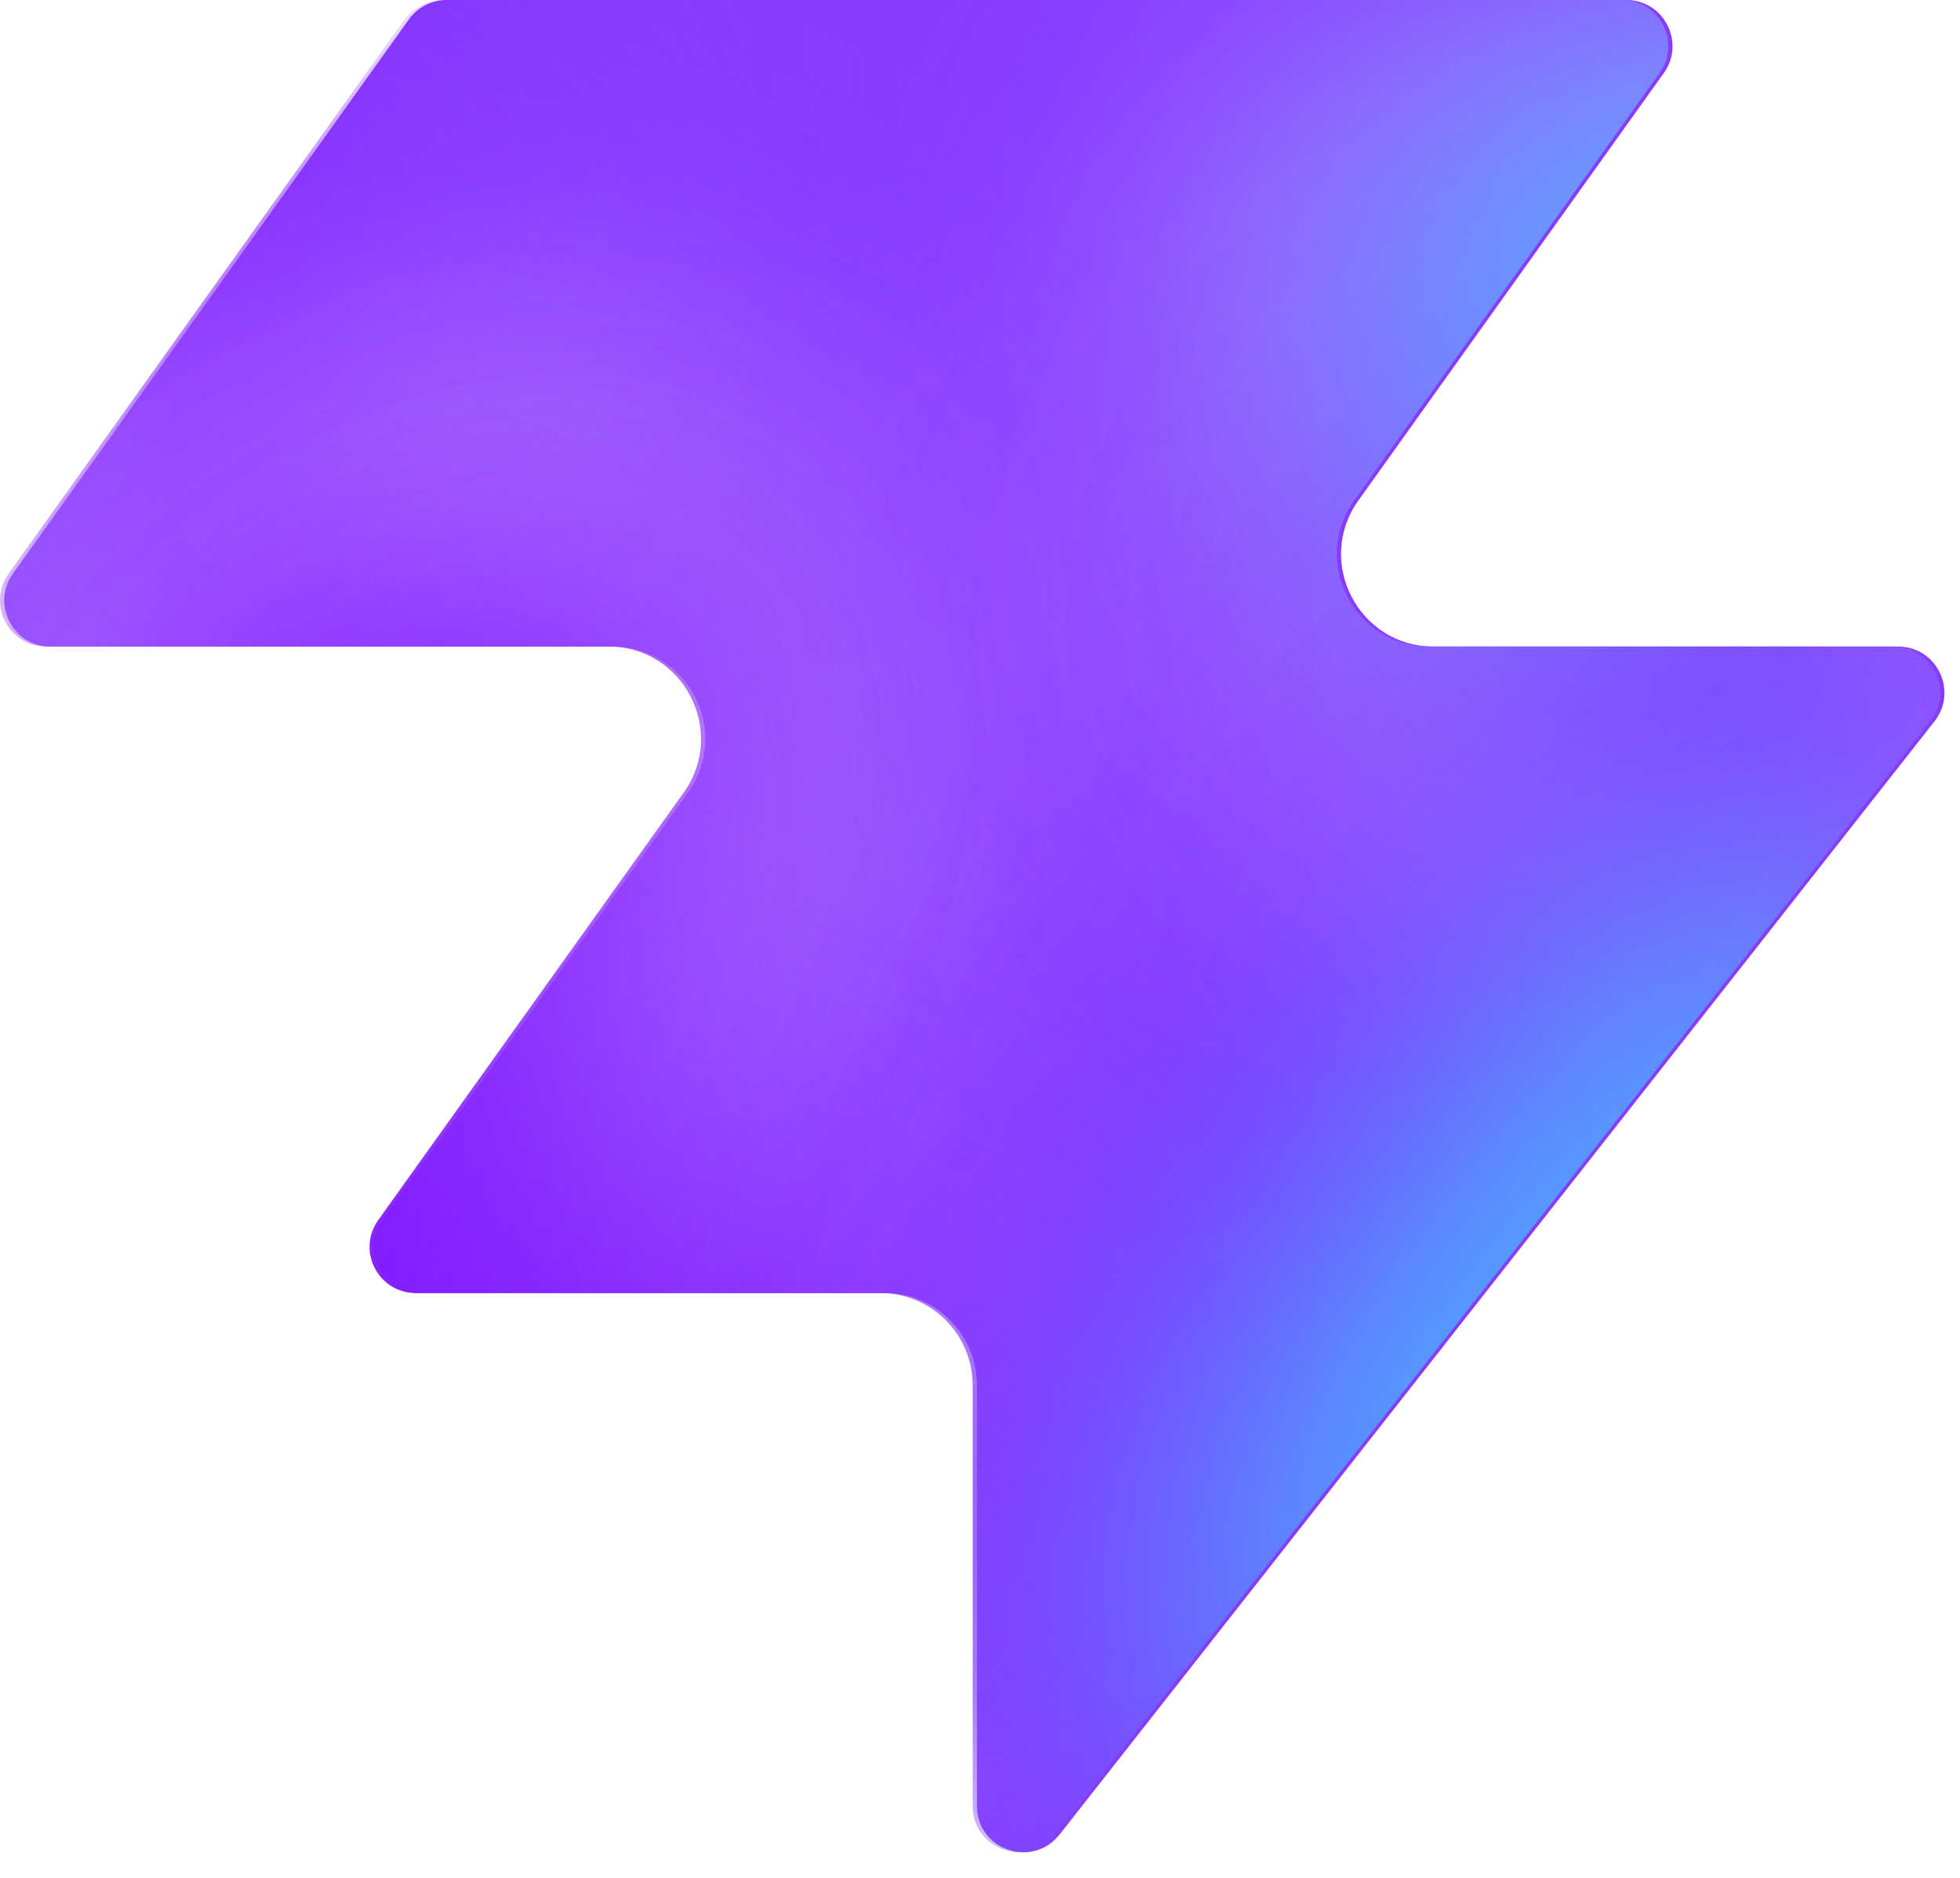
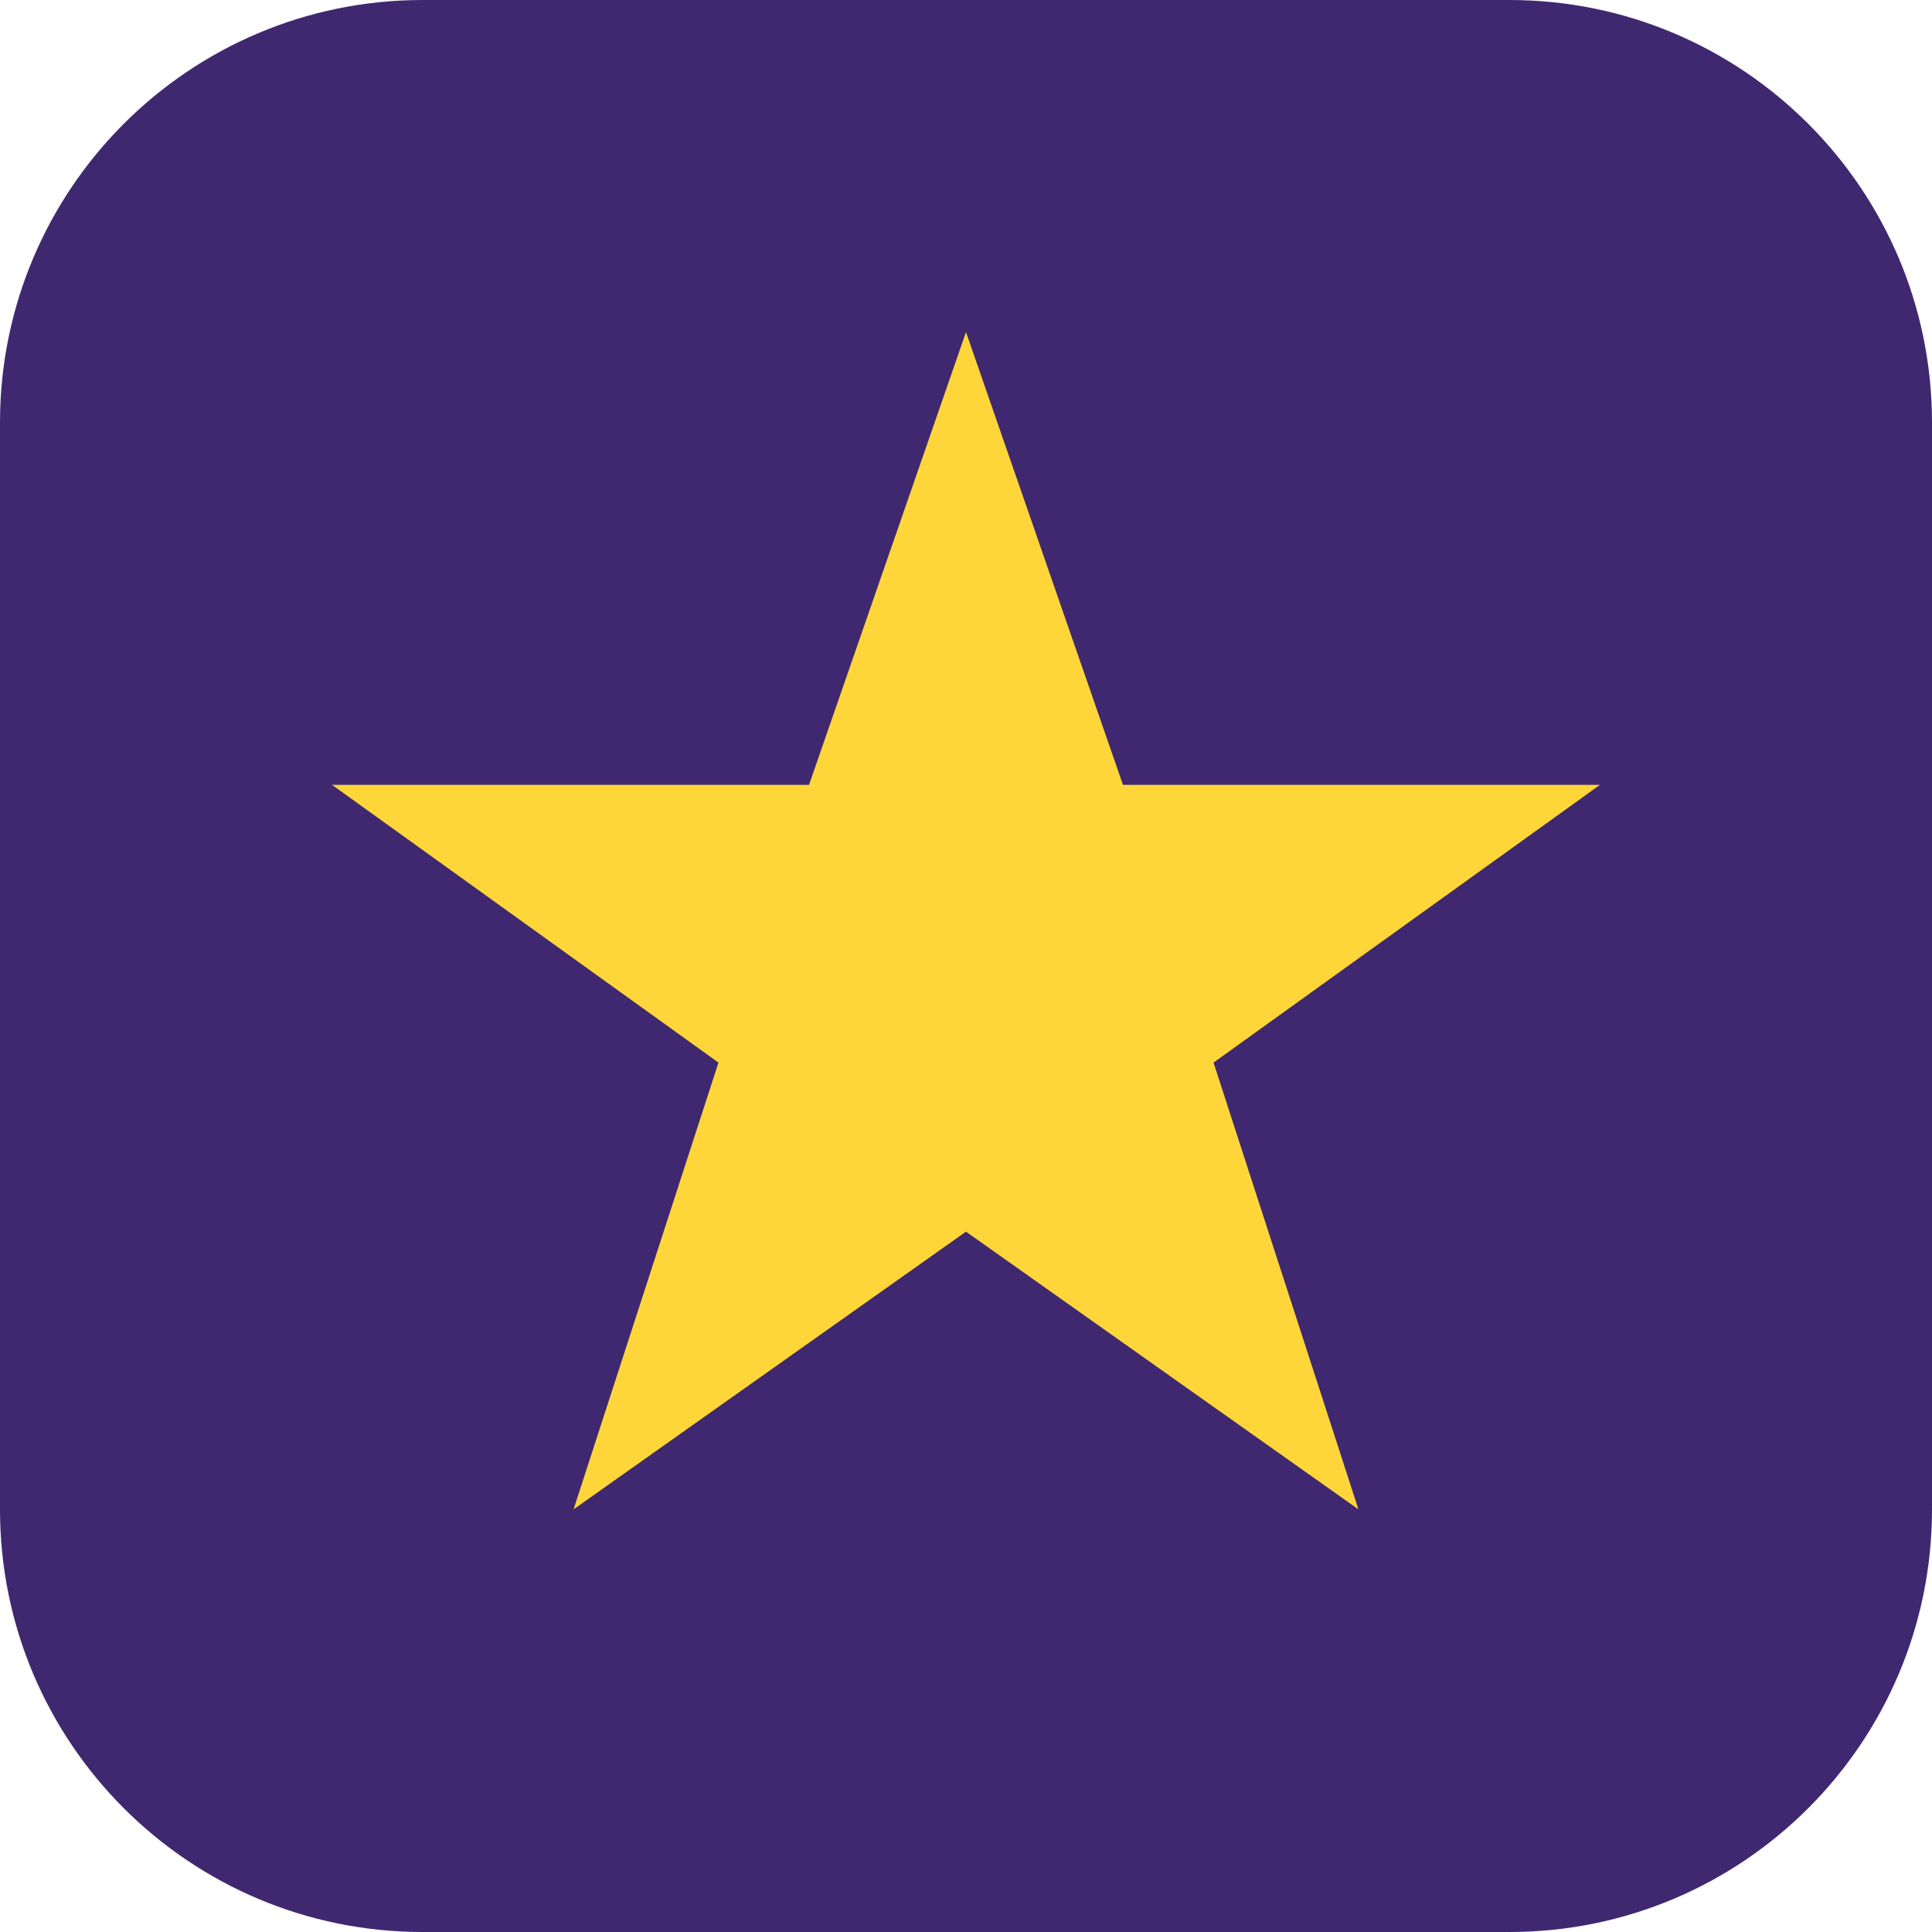
- <svg xmlns="http://www.w3.org/2000/svg" width="48" height="46" fill="none" viewBox="0 0 48 46">
-   <path fill="#863bff" d="M25.946 44.938c-.664.845-2.021.375-2.021-.698V33.937a2.26 2.26 0 0 0-2.262-2.262H10.287c-.92 0-1.456-1.04-.92-1.788l7.48-10.471c1.07-1.497 0-3.578-1.842-3.578H1.237c-.92 0-1.456-1.04-.92-1.788L10.013.474c.214-.297.556-.474.92-.474h28.894c.92 0 1.456 1.04.92 1.788l-7.48 10.471c-1.07 1.498 0 3.579 1.842 3.579h11.377c.943 0 1.473 1.088.89 1.83L25.947 44.94z" style="fill:#863bff;fill:color(display-p3 .525 .23 1);fill-opacity:1" />
-   <mask id="a" width="48" height="46" x="0" y="0" maskUnits="userSpaceOnUse" style="mask-type:alpha">
-     <path fill="#000" d="M25.842 44.938c-.664.844-2.021.375-2.021-.698V33.937a2.26 2.26 0 0 0-2.262-2.262H10.183c-.92 0-1.456-1.04-.92-1.788l7.48-10.471c1.07-1.498 0-3.579-1.842-3.579H1.133c-.92 0-1.456-1.04-.92-1.787L9.91.473c.214-.297.556-.474.92-.474h28.894c.92 0 1.456 1.04.92 1.788l-7.48 10.471c-1.07 1.498 0 3.578 1.842 3.578h11.377c.943 0 1.473 1.088.89 1.832L25.843 44.94z" style="fill:#000;fill-opacity:1" />
-   </mask>
-   <g mask="url(#a)">
-     <g filter="url(#b)">
-       <ellipse cx="5.508" cy="14.704" fill="#ede6ff" rx="5.508" ry="14.704" style="fill:#ede6ff;fill:color(display-p3 .927 .903 1);fill-opacity:1" transform="matrix(.00324 1 1 -.00324 -4.47 31.516)" />
-     </g>
-     <g filter="url(#c)">
-       <ellipse cx="10.399" cy="29.851" fill="#ede6ff" rx="10.399" ry="29.851" style="fill:#ede6ff;fill:color(display-p3 .927 .903 1);fill-opacity:1" transform="matrix(.00324 1 1 -.00324 -39.328 7.883)" />
-     </g>
-     <g filter="url(#d)">
-       <ellipse cx="5.508" cy="30.487" fill="#7e14ff" rx="5.508" ry="30.487" style="fill:#7e14ff;fill:color(display-p3 .492 .077 1);fill-opacity:1" transform="rotate(89.814 -25.913 -14.639)scale(1 -1)" />
-     </g>
-     <g filter="url(#e)">
-       <ellipse cx="5.508" cy="30.599" fill="#7e14ff" rx="5.508" ry="30.599" style="fill:#7e14ff;fill:color(display-p3 .492 .077 1);fill-opacity:1" transform="rotate(89.814 -32.644 -3.334)scale(1 -1)" />
-     </g>
-     <g filter="url(#f)">
-       <ellipse cx="5.508" cy="30.599" fill="#7e14ff" rx="5.508" ry="30.599" style="fill:#7e14ff;fill:color(display-p3 .492 .077 1);fill-opacity:1" transform="matrix(.00324 1 1 -.00324 -34.34 30.47)" />
-     </g>
-     <g filter="url(#g)">
-       <ellipse cx="14.072" cy="22.078" fill="#ede6ff" rx="14.072" ry="22.078" style="fill:#ede6ff;fill:color(display-p3 .927 .903 1);fill-opacity:1" transform="rotate(93.35 24.506 48.493)scale(-1 1)" />
-     </g>
-     <g filter="url(#h)">
-       <ellipse cx="3.47" cy="21.501" fill="#7e14ff" rx="3.47" ry="21.501" style="fill:#7e14ff;fill:color(display-p3 .492 .077 1);fill-opacity:1" transform="rotate(89.009 28.708 47.59)scale(-1 1)" />
-     </g>
-     <g filter="url(#i)">
-       <ellipse cx="3.47" cy="21.501" fill="#7e14ff" rx="3.47" ry="21.501" style="fill:#7e14ff;fill:color(display-p3 .492 .077 1);fill-opacity:1" transform="rotate(89.009 28.708 47.59)scale(-1 1)" />
-     </g>
-     <g filter="url(#j)">
-       <ellipse cx=".387" cy="8.972" fill="#7e14ff" rx="4.407" ry="29.108" style="fill:#7e14ff;fill:color(display-p3 .492 .077 1);fill-opacity:1" transform="rotate(39.51 .387 8.972)" />
-     </g>
-     <g filter="url(#k)">
-       <ellipse cx="47.523" cy="-6.092" fill="#7e14ff" rx="4.407" ry="29.108" style="fill:#7e14ff;fill:color(display-p3 .492 .077 1);fill-opacity:1" transform="rotate(37.892 47.523 -6.092)" />
-     </g>
-     <g filter="url(#l)">
-       <ellipse cx="41.412" cy="6.333" fill="#47bfff" rx="5.971" ry="9.665" style="fill:#47bfff;fill:color(display-p3 .28 .748 1);fill-opacity:1" transform="rotate(37.892 41.412 6.333)" />
-     </g>
-     <g filter="url(#m)">
-       <ellipse cx="-1.879" cy="38.332" fill="#7e14ff" rx="4.407" ry="29.108" style="fill:#7e14ff;fill:color(display-p3 .492 .077 1);fill-opacity:1" transform="rotate(37.892 -1.88 38.332)" />
-     </g>
-     <g filter="url(#n)">
-       <ellipse cx="-1.879" cy="38.332" fill="#7e14ff" rx="4.407" ry="29.108" style="fill:#7e14ff;fill:color(display-p3 .492 .077 1);fill-opacity:1" transform="rotate(37.892 -1.88 38.332)" />
-     </g>
-     <g filter="url(#o)">
-       <ellipse cx="35.651" cy="29.907" fill="#7e14ff" rx="4.407" ry="29.108" style="fill:#7e14ff;fill:color(display-p3 .492 .077 1);fill-opacity:1" transform="rotate(37.892 35.651 29.907)" />
-     </g>
-     <g filter="url(#p)">
-       <ellipse cx="38.418" cy="32.4" fill="#47bfff" rx="5.971" ry="15.297" style="fill:#47bfff;fill:color(display-p3 .28 .748 1);fill-opacity:1" transform="rotate(37.892 38.418 32.4)" />
-     </g>
-   </g>
-   <defs>
-     <filter id="b" width="60.045" height="41.654" x="-19.77" y="16.149" color-interpolation-filters="sRGB" filterUnits="userSpaceOnUse">
-       <feFlood flood-opacity="0" result="BackgroundImageFix" />
-       <feBlend in="SourceGraphic" in2="BackgroundImageFix" result="shape" />
-       <feGaussianBlur result="effect1_foregroundBlur_2002_17158" stdDeviation="7.659" />
-     </filter>
-     <filter id="c" width="90.34" height="51.437" x="-54.613" y="-7.533" color-interpolation-filters="sRGB" filterUnits="userSpaceOnUse">
-       <feFlood flood-opacity="0" result="BackgroundImageFix" />
-       <feBlend in="SourceGraphic" in2="BackgroundImageFix" result="shape" />
-       <feGaussianBlur result="effect1_foregroundBlur_2002_17158" stdDeviation="7.659" />
-     </filter>
-     <filter id="d" width="79.355" height="29.4" x="-49.64" y="2.03" color-interpolation-filters="sRGB" filterUnits="userSpaceOnUse">
-       <feFlood flood-opacity="0" result="BackgroundImageFix" />
-       <feBlend in="SourceGraphic" in2="BackgroundImageFix" result="shape" />
-       <feGaussianBlur result="effect1_foregroundBlur_2002_17158" stdDeviation="4.596" />
-     </filter>
-     <filter id="e" width="79.579" height="29.4" x="-45.045" y="20.029" color-interpolation-filters="sRGB" filterUnits="userSpaceOnUse">
-       <feFlood flood-opacity="0" result="BackgroundImageFix" />
-       <feBlend in="SourceGraphic" in2="BackgroundImageFix" result="shape" />
-       <feGaussianBlur result="effect1_foregroundBlur_2002_17158" stdDeviation="4.596" />
-     </filter>
-     <filter id="f" width="79.579" height="29.4" x="-43.513" y="21.178" color-interpolation-filters="sRGB" filterUnits="userSpaceOnUse">
-       <feFlood flood-opacity="0" result="BackgroundImageFix" />
-       <feBlend in="SourceGraphic" in2="BackgroundImageFix" result="shape" />
-       <feGaussianBlur result="effect1_foregroundBlur_2002_17158" stdDeviation="4.596" />
-     </filter>
-     <filter id="g" width="74.749" height="58.852" x="15.756" y="-17.901" color-interpolation-filters="sRGB" filterUnits="userSpaceOnUse">
-       <feFlood flood-opacity="0" result="BackgroundImageFix" />
-       <feBlend in="SourceGraphic" in2="BackgroundImageFix" result="shape" />
-       <feGaussianBlur result="effect1_foregroundBlur_2002_17158" stdDeviation="7.659" />
-     </filter>
-     <filter id="h" width="61.377" height="25.362" x="23.548" y="2.284" color-interpolation-filters="sRGB" filterUnits="userSpaceOnUse">
-       <feFlood flood-opacity="0" result="BackgroundImageFix" />
-       <feBlend in="SourceGraphic" in2="BackgroundImageFix" result="shape" />
-       <feGaussianBlur result="effect1_foregroundBlur_2002_17158" stdDeviation="4.596" />
-     </filter>
-     <filter id="i" width="61.377" height="25.362" x="23.548" y="2.284" color-interpolation-filters="sRGB" filterUnits="userSpaceOnUse">
-       <feFlood flood-opacity="0" result="BackgroundImageFix" />
-       <feBlend in="SourceGraphic" in2="BackgroundImageFix" result="shape" />
-       <feGaussianBlur result="effect1_foregroundBlur_2002_17158" stdDeviation="4.596" />
-     </filter>
-     <filter id="j" width="56.045" height="63.649" x="-27.636" y="-22.853" color-interpolation-filters="sRGB" filterUnits="userSpaceOnUse">
-       <feFlood flood-opacity="0" result="BackgroundImageFix" />
-       <feBlend in="SourceGraphic" in2="BackgroundImageFix" result="shape" />
-       <feGaussianBlur result="effect1_foregroundBlur_2002_17158" stdDeviation="4.596" />
-     </filter>
-     <filter id="k" width="54.814" height="64.646" x="20.116" y="-38.415" color-interpolation-filters="sRGB" filterUnits="userSpaceOnUse">
-       <feFlood flood-opacity="0" result="BackgroundImageFix" />
-       <feBlend in="SourceGraphic" in2="BackgroundImageFix" result="shape" />
-       <feGaussianBlur result="effect1_foregroundBlur_2002_17158" stdDeviation="4.596" />
-     </filter>
-     <filter id="l" width="33.541" height="35.313" x="24.641" y="-11.323" color-interpolation-filters="sRGB" filterUnits="userSpaceOnUse">
-       <feFlood flood-opacity="0" result="BackgroundImageFix" />
-       <feBlend in="SourceGraphic" in2="BackgroundImageFix" result="shape" />
-       <feGaussianBlur result="effect1_foregroundBlur_2002_17158" stdDeviation="4.596" />
-     </filter>
-     <filter id="m" width="54.814" height="64.646" x="-29.286" y="6.009" color-interpolation-filters="sRGB" filterUnits="userSpaceOnUse">
-       <feFlood flood-opacity="0" result="BackgroundImageFix" />
-       <feBlend in="SourceGraphic" in2="BackgroundImageFix" result="shape" />
-       <feGaussianBlur result="effect1_foregroundBlur_2002_17158" stdDeviation="4.596" />
-     </filter>
-     <filter id="n" width="54.814" height="64.646" x="-29.286" y="6.009" color-interpolation-filters="sRGB" filterUnits="userSpaceOnUse">
-       <feFlood flood-opacity="0" result="BackgroundImageFix" />
-       <feBlend in="SourceGraphic" in2="BackgroundImageFix" result="shape" />
-       <feGaussianBlur result="effect1_foregroundBlur_2002_17158" stdDeviation="4.596" />
-     </filter>
-     <filter id="o" width="54.814" height="64.646" x="8.244" y="-2.416" color-interpolation-filters="sRGB" filterUnits="userSpaceOnUse">
-       <feFlood flood-opacity="0" result="BackgroundImageFix" />
-       <feBlend in="SourceGraphic" in2="BackgroundImageFix" result="shape" />
-       <feGaussianBlur result="effect1_foregroundBlur_2002_17158" stdDeviation="4.596" />
-     </filter>
-     <filter id="p" width="39.409" height="43.623" x="18.713" y="10.588" color-interpolation-filters="sRGB" filterUnits="userSpaceOnUse">
-       <feFlood flood-opacity="0" result="BackgroundImageFix" />
-       <feBlend in="SourceGraphic" in2="BackgroundImageFix" result="shape" />
-       <feGaussianBlur result="effect1_foregroundBlur_2002_17158" stdDeviation="4.596" />
-     </filter>
-   </defs>
+ <svg xmlns="http://www.w3.org/2000/svg" viewBox="0 0 32 32" fill="none">
+   <rect width="32" height="32" rx="7" fill="#3f2870" />
+   <path fill="#fed639" d="M16 5.5 18.6 13h7.9l-6.4 4.6 2.4 7.4L16 20.4l-6.5 4.6 2.4-7.4L5.5 13h7.9L16 5.5z" />
</svg>
